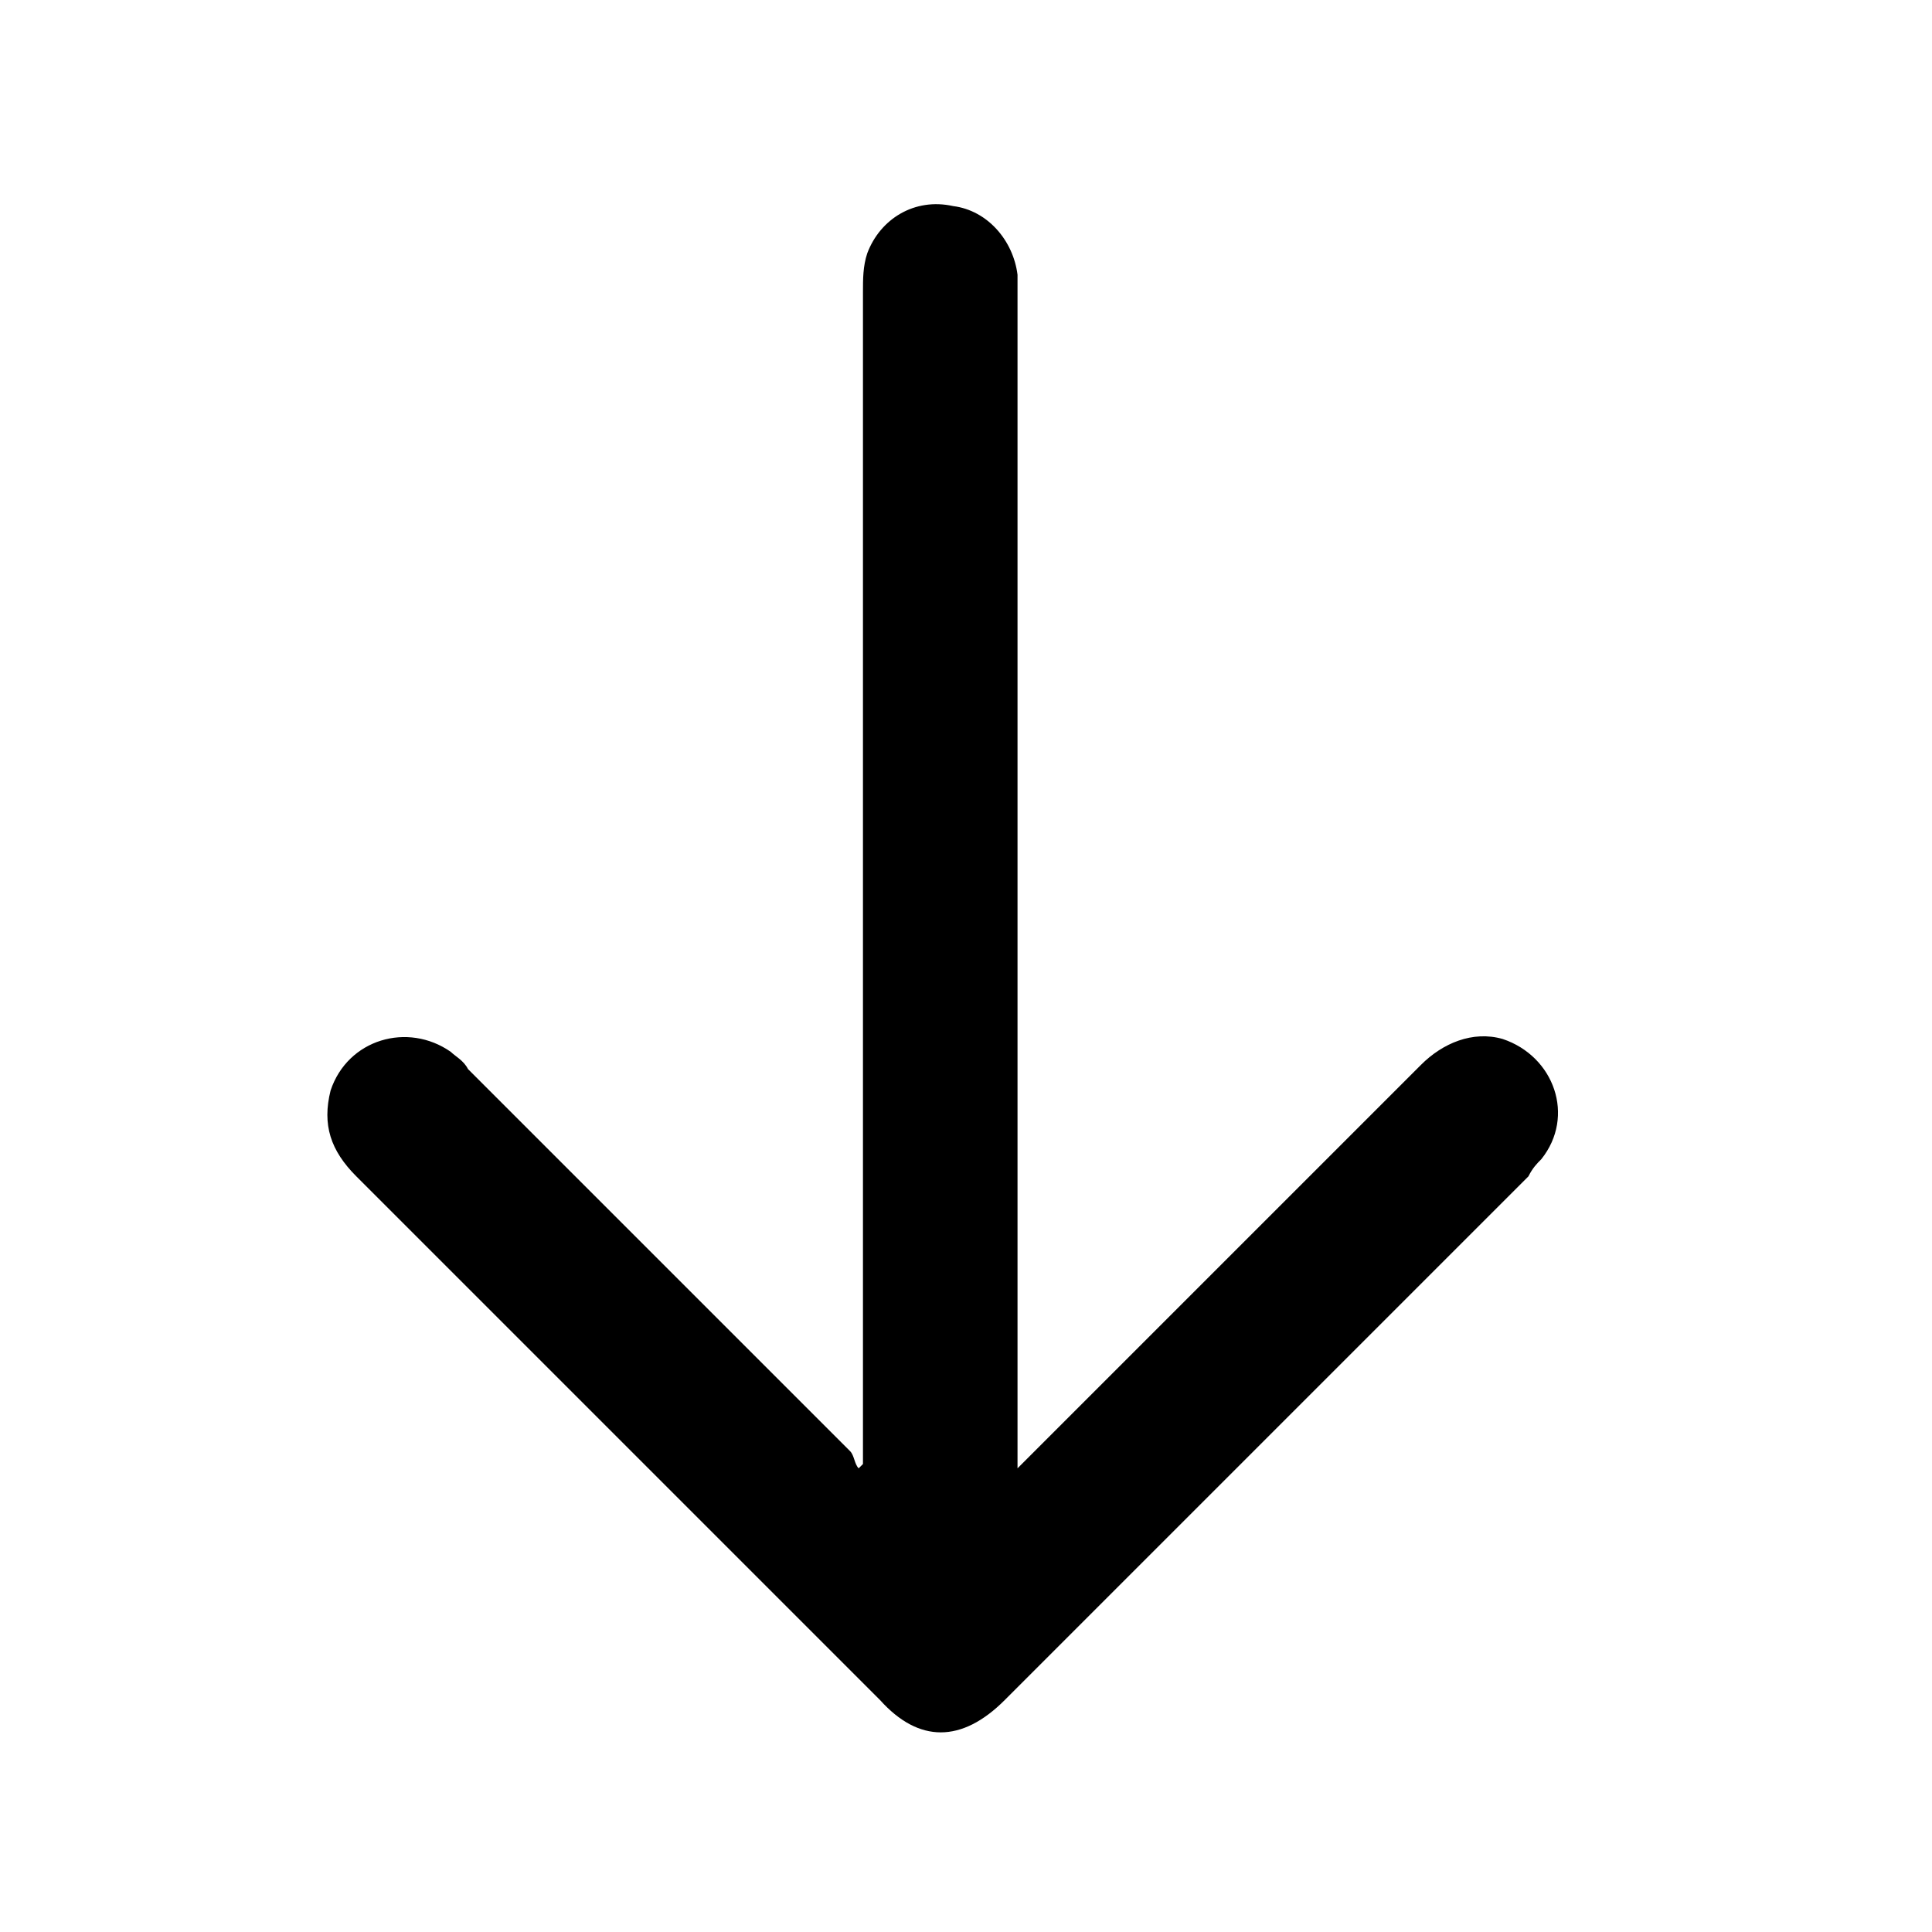
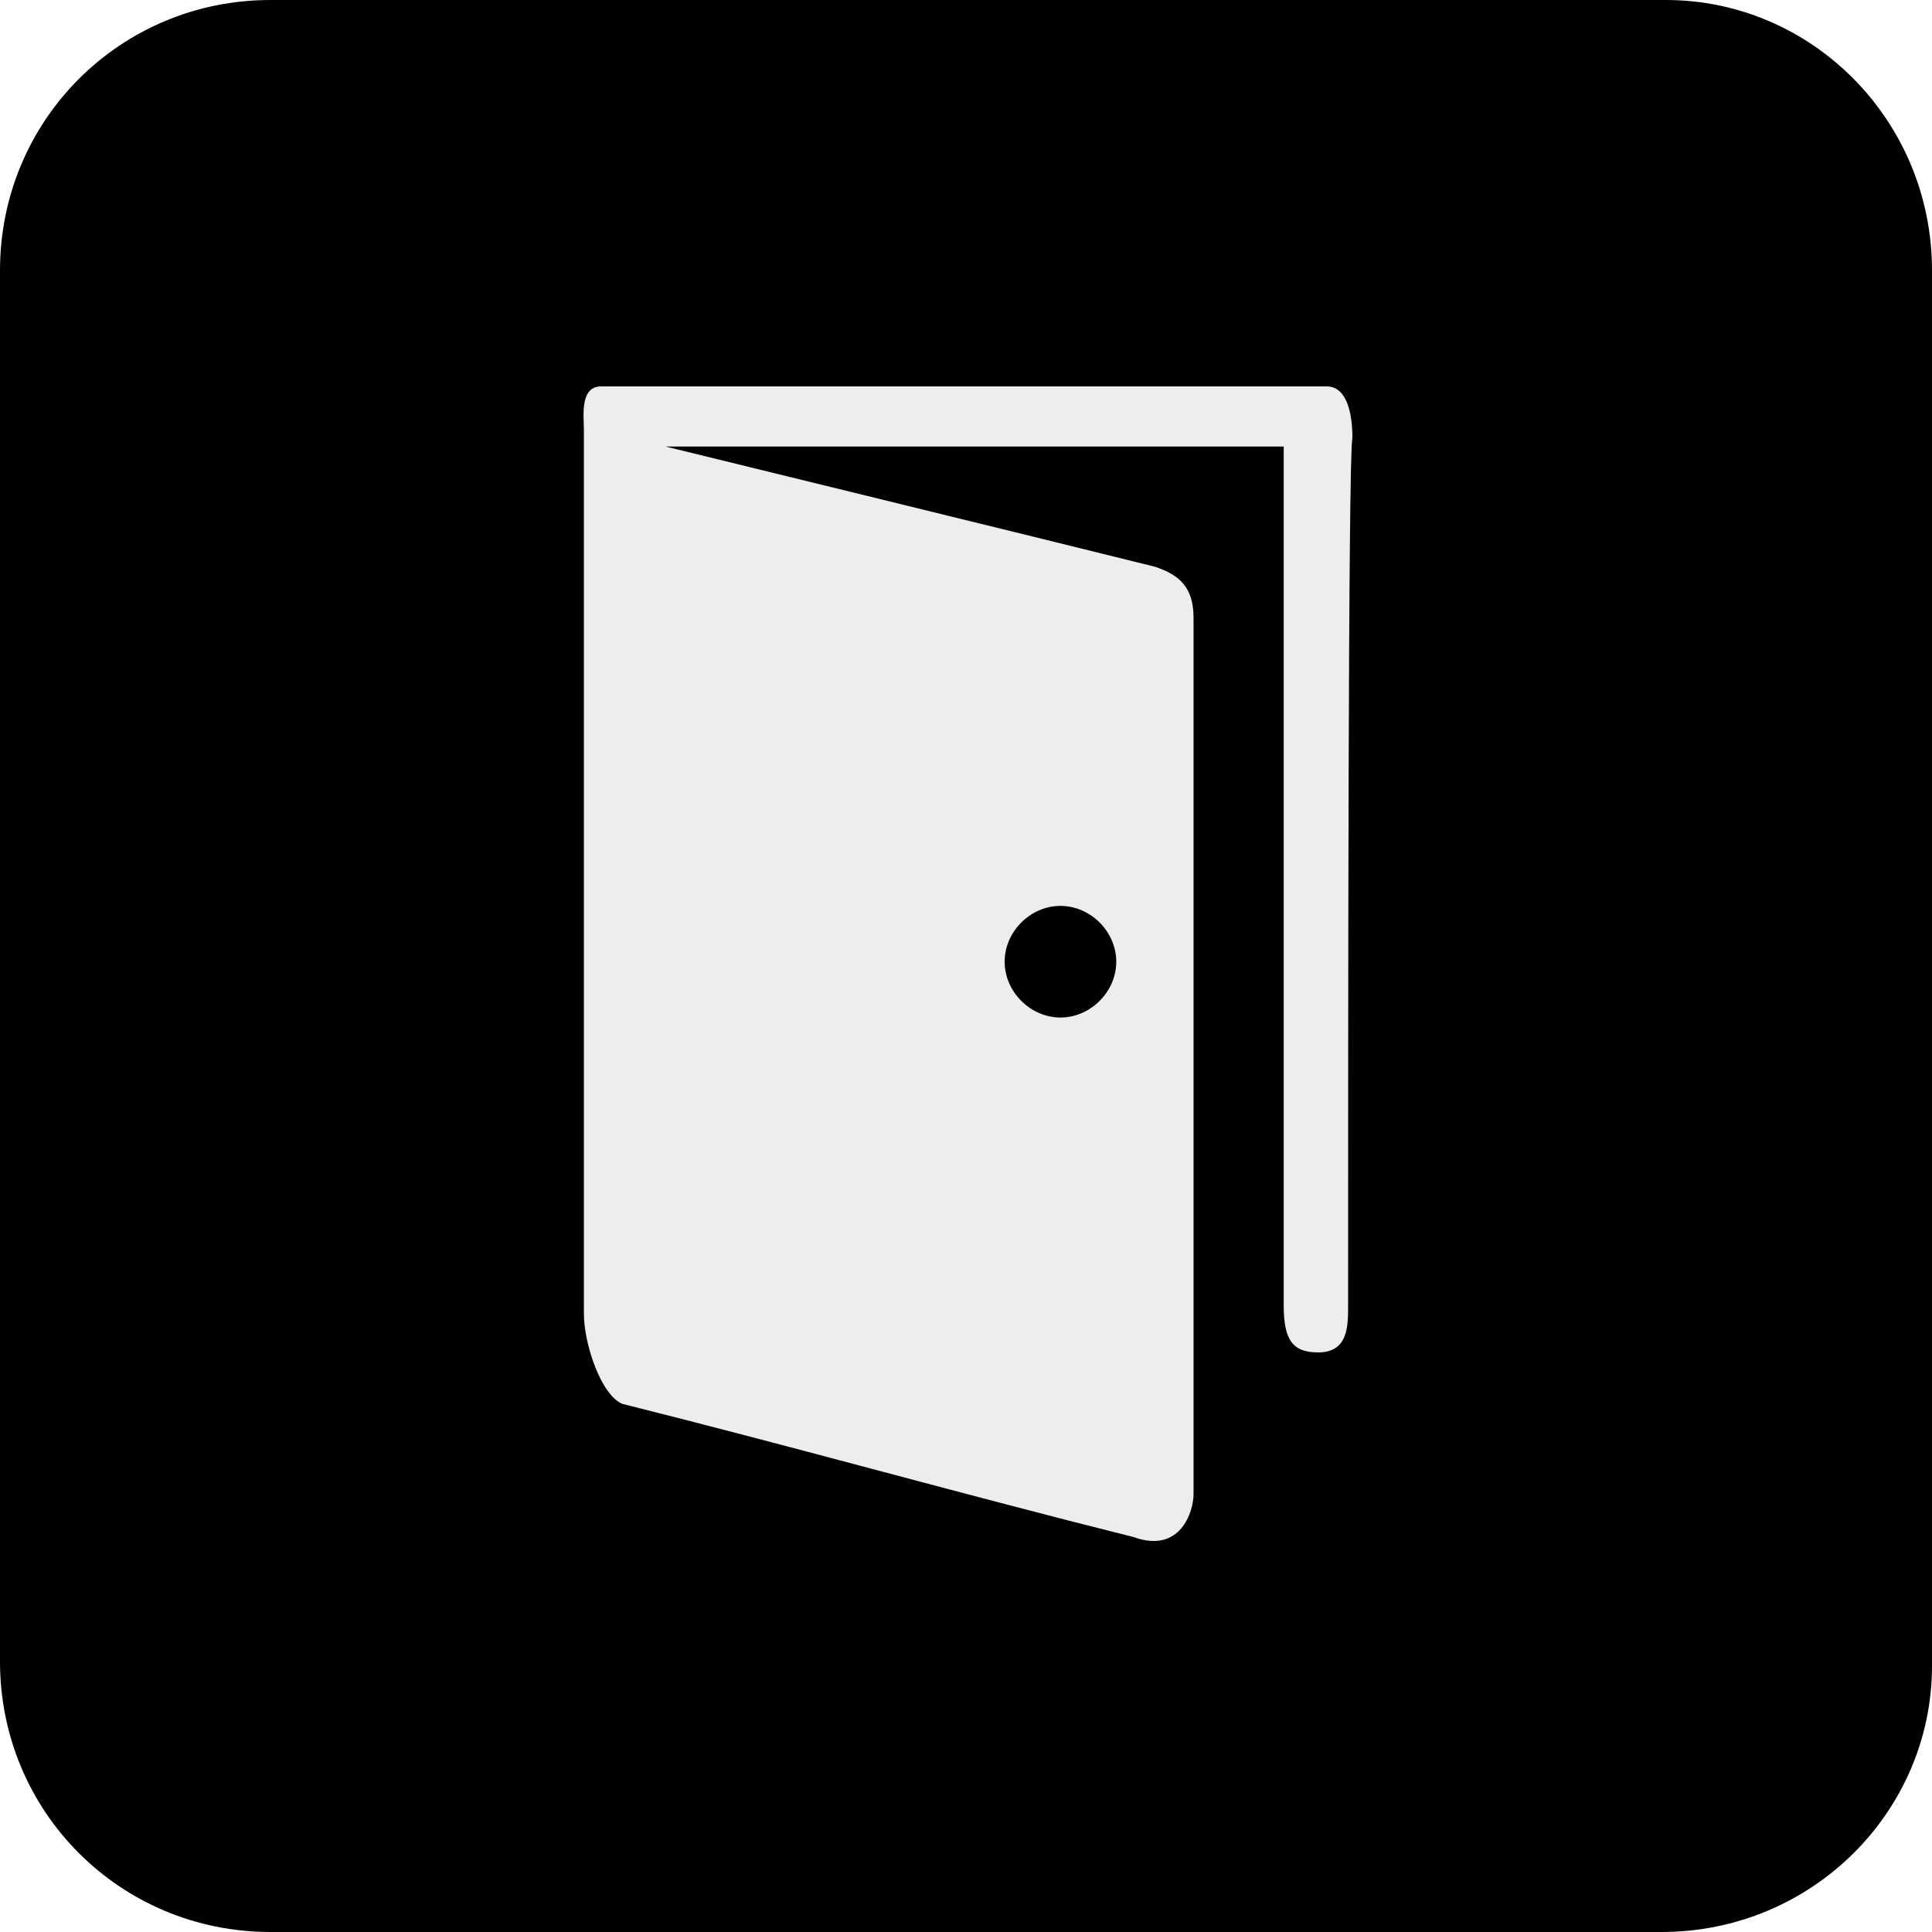
- <svg xmlns="http://www.w3.org/2000/svg" version="1.1" id="Entrance_1_" x="0px" y="0px" viewBox="0 0 45 45" enable-background="new 0 0 45 45" xml:space="preserve">
-   <g id="Entrance">
-     <path d="M20.1,34.1c0-0.2,0-0.3,0-0.5c0-8.9,0-17.9,0-26.8c0-0.3,0-0.6,0.1-0.9c0.3-0.8,1.1-1.3,2-1.1c0.8,0.1,1.4,0.8,1.5,1.6   c0,0.2,0,0.4,0,0.5c0,8.9,0,17.8,0,26.7c0,0.2,0,0.3,0,0.6c0.2-0.2,0.3-0.3,0.4-0.4c3-3,6-6,9-9c0.5-0.5,1.2-0.8,1.9-0.6   c1.2,0.4,1.7,1.8,0.9,2.8c-0.1,0.1-0.2,0.2-0.3,0.4c-4.1,4.1-8.1,8.1-12.2,12.2c-1,1-2,1-2.9,0c-4.1-4.1-8.2-8.2-12.2-12.2   c-0.6-0.6-0.8-1.2-0.6-2c0.4-1.2,1.8-1.6,2.8-0.9c0.1,0.1,0.3,0.2,0.4,0.4c3,3,6,6,8.9,8.9c0.1,0.1,0.1,0.3,0.2,0.4   C20,34.2,20.1,34.1,20.1,34.1z" />
+ <svg xmlns="http://www.w3.org/2000/svg" version="1.1" id="Layer_1" x="0px" y="0px" viewBox="0 0 45 45" enable-background="new 0 0 45 45" xml:space="preserve">
+   <g id="entrance">
    <g>
-       <path fill="none" d="M38.7,45L6.3,45C2.8,45,0,42.2,0,38.7L0,6.3C0,2.8,2.8,0,6.3,0l32.5,0C42.2,0,45,2.8,45,6.3l0,32.5    C45,42.2,42.2,45,38.7,45z" />
+       <path d="M38.7,45L6.3,45C2.8,45,0,42.2,0,38.7L0,6.3C0,2.8,2.8,0,6.3,0l32.5,0C42.2,0,45,2.8,45,6.3l0,32.5    C45,42.2,42.2,45,38.7,45z" />
+     </g>
+     <g>
+       <path fill="#EDEDED" d="M30.9,9C30.1,9,14.5,9,14,9c-0.5,0-0.4,0.7-0.4,1c0,6.9,0,13.7,0,20.6c0,0.7,0.4,1.9,0.9,2.1    c4,1,7.9,2.1,11.9,3.1c1.1,0.4,1.4-0.6,1.4-1c0-6.8,0-13.6,0-20.4c0-0.7-0.3-1-0.9-1.2c-2-0.5-11.4-2.8-11.4-2.8h14.4    c0,0,0,13.3,0,19.5c0,0.2,0,0.3,0,0.5c0,0.8,0.2,1.1,0.8,1.1c0.7,0,0.7-0.6,0.7-1.1c0-6.4,0-19.8,0.1-20.2C31.5,9.7,31.4,9,30.9,9    z M24.7,21.1c0.7,0,1.3,0.6,1.3,1.3c0,0.7-0.6,1.3-1.3,1.3c-0.7,0-1.3-0.6-1.3-1.3C23.4,21.7,24,21.1,24.7,21.1z" />
    </g>
  </g>
</svg>
